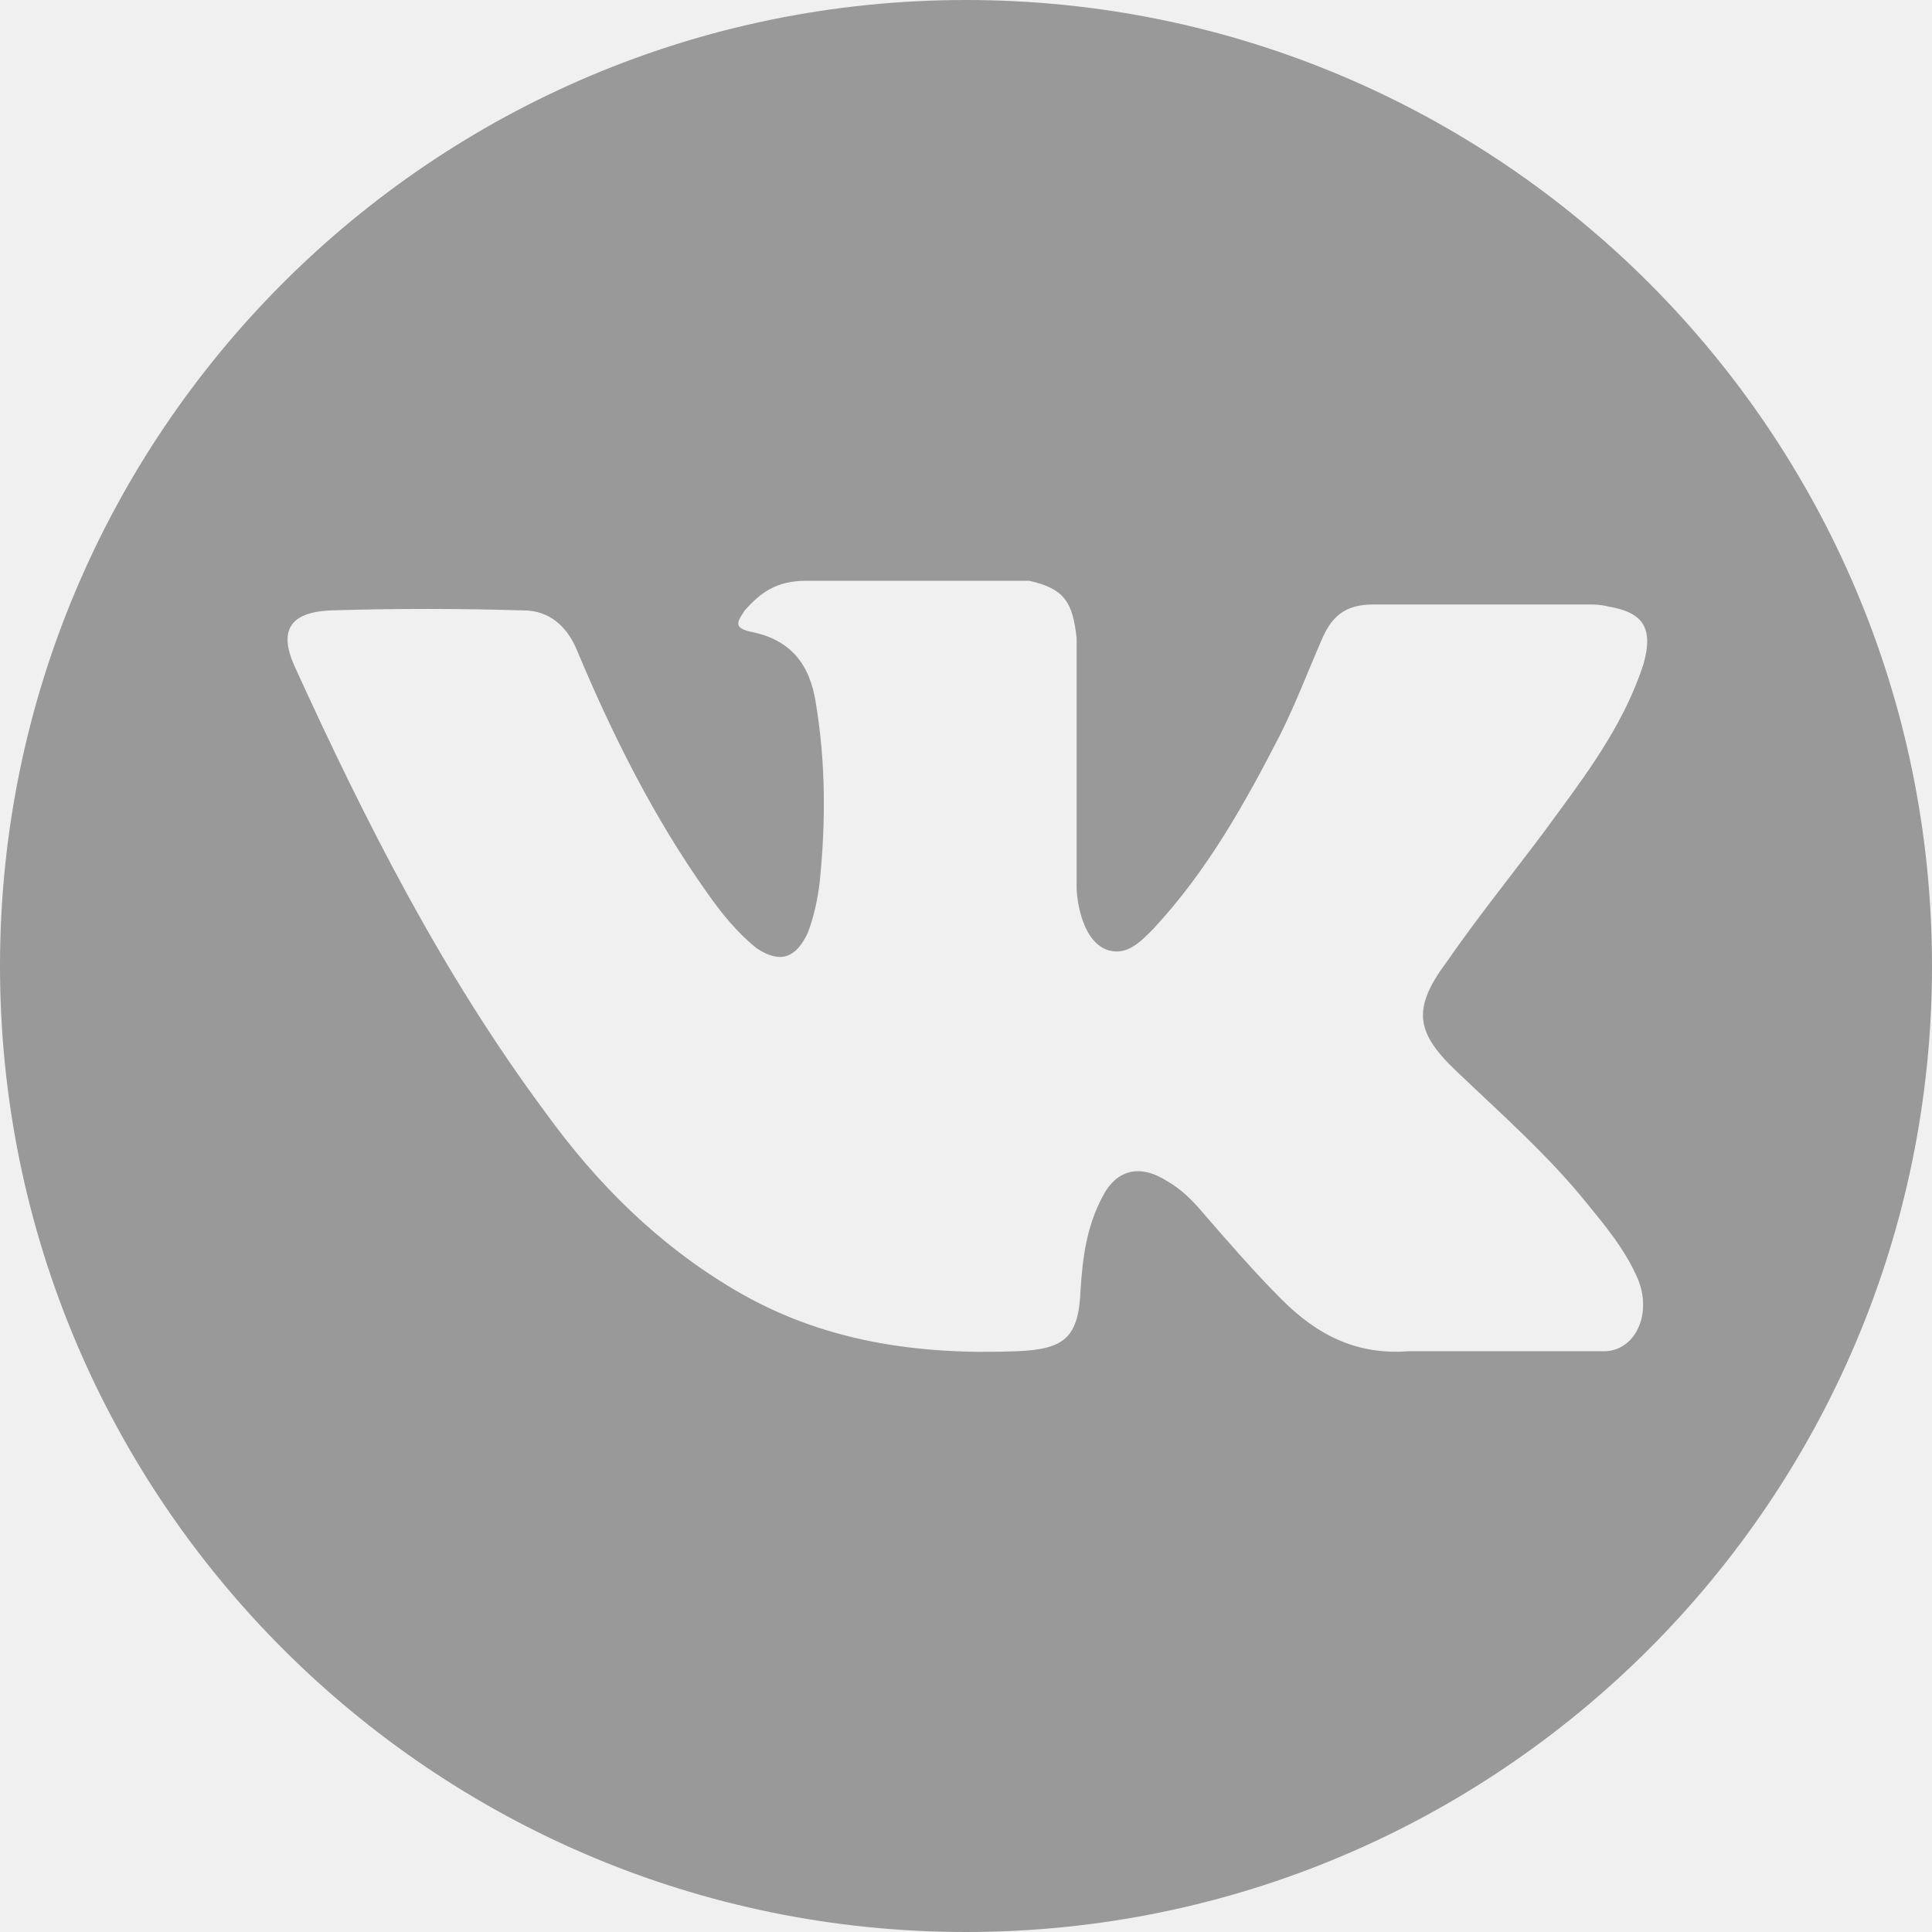
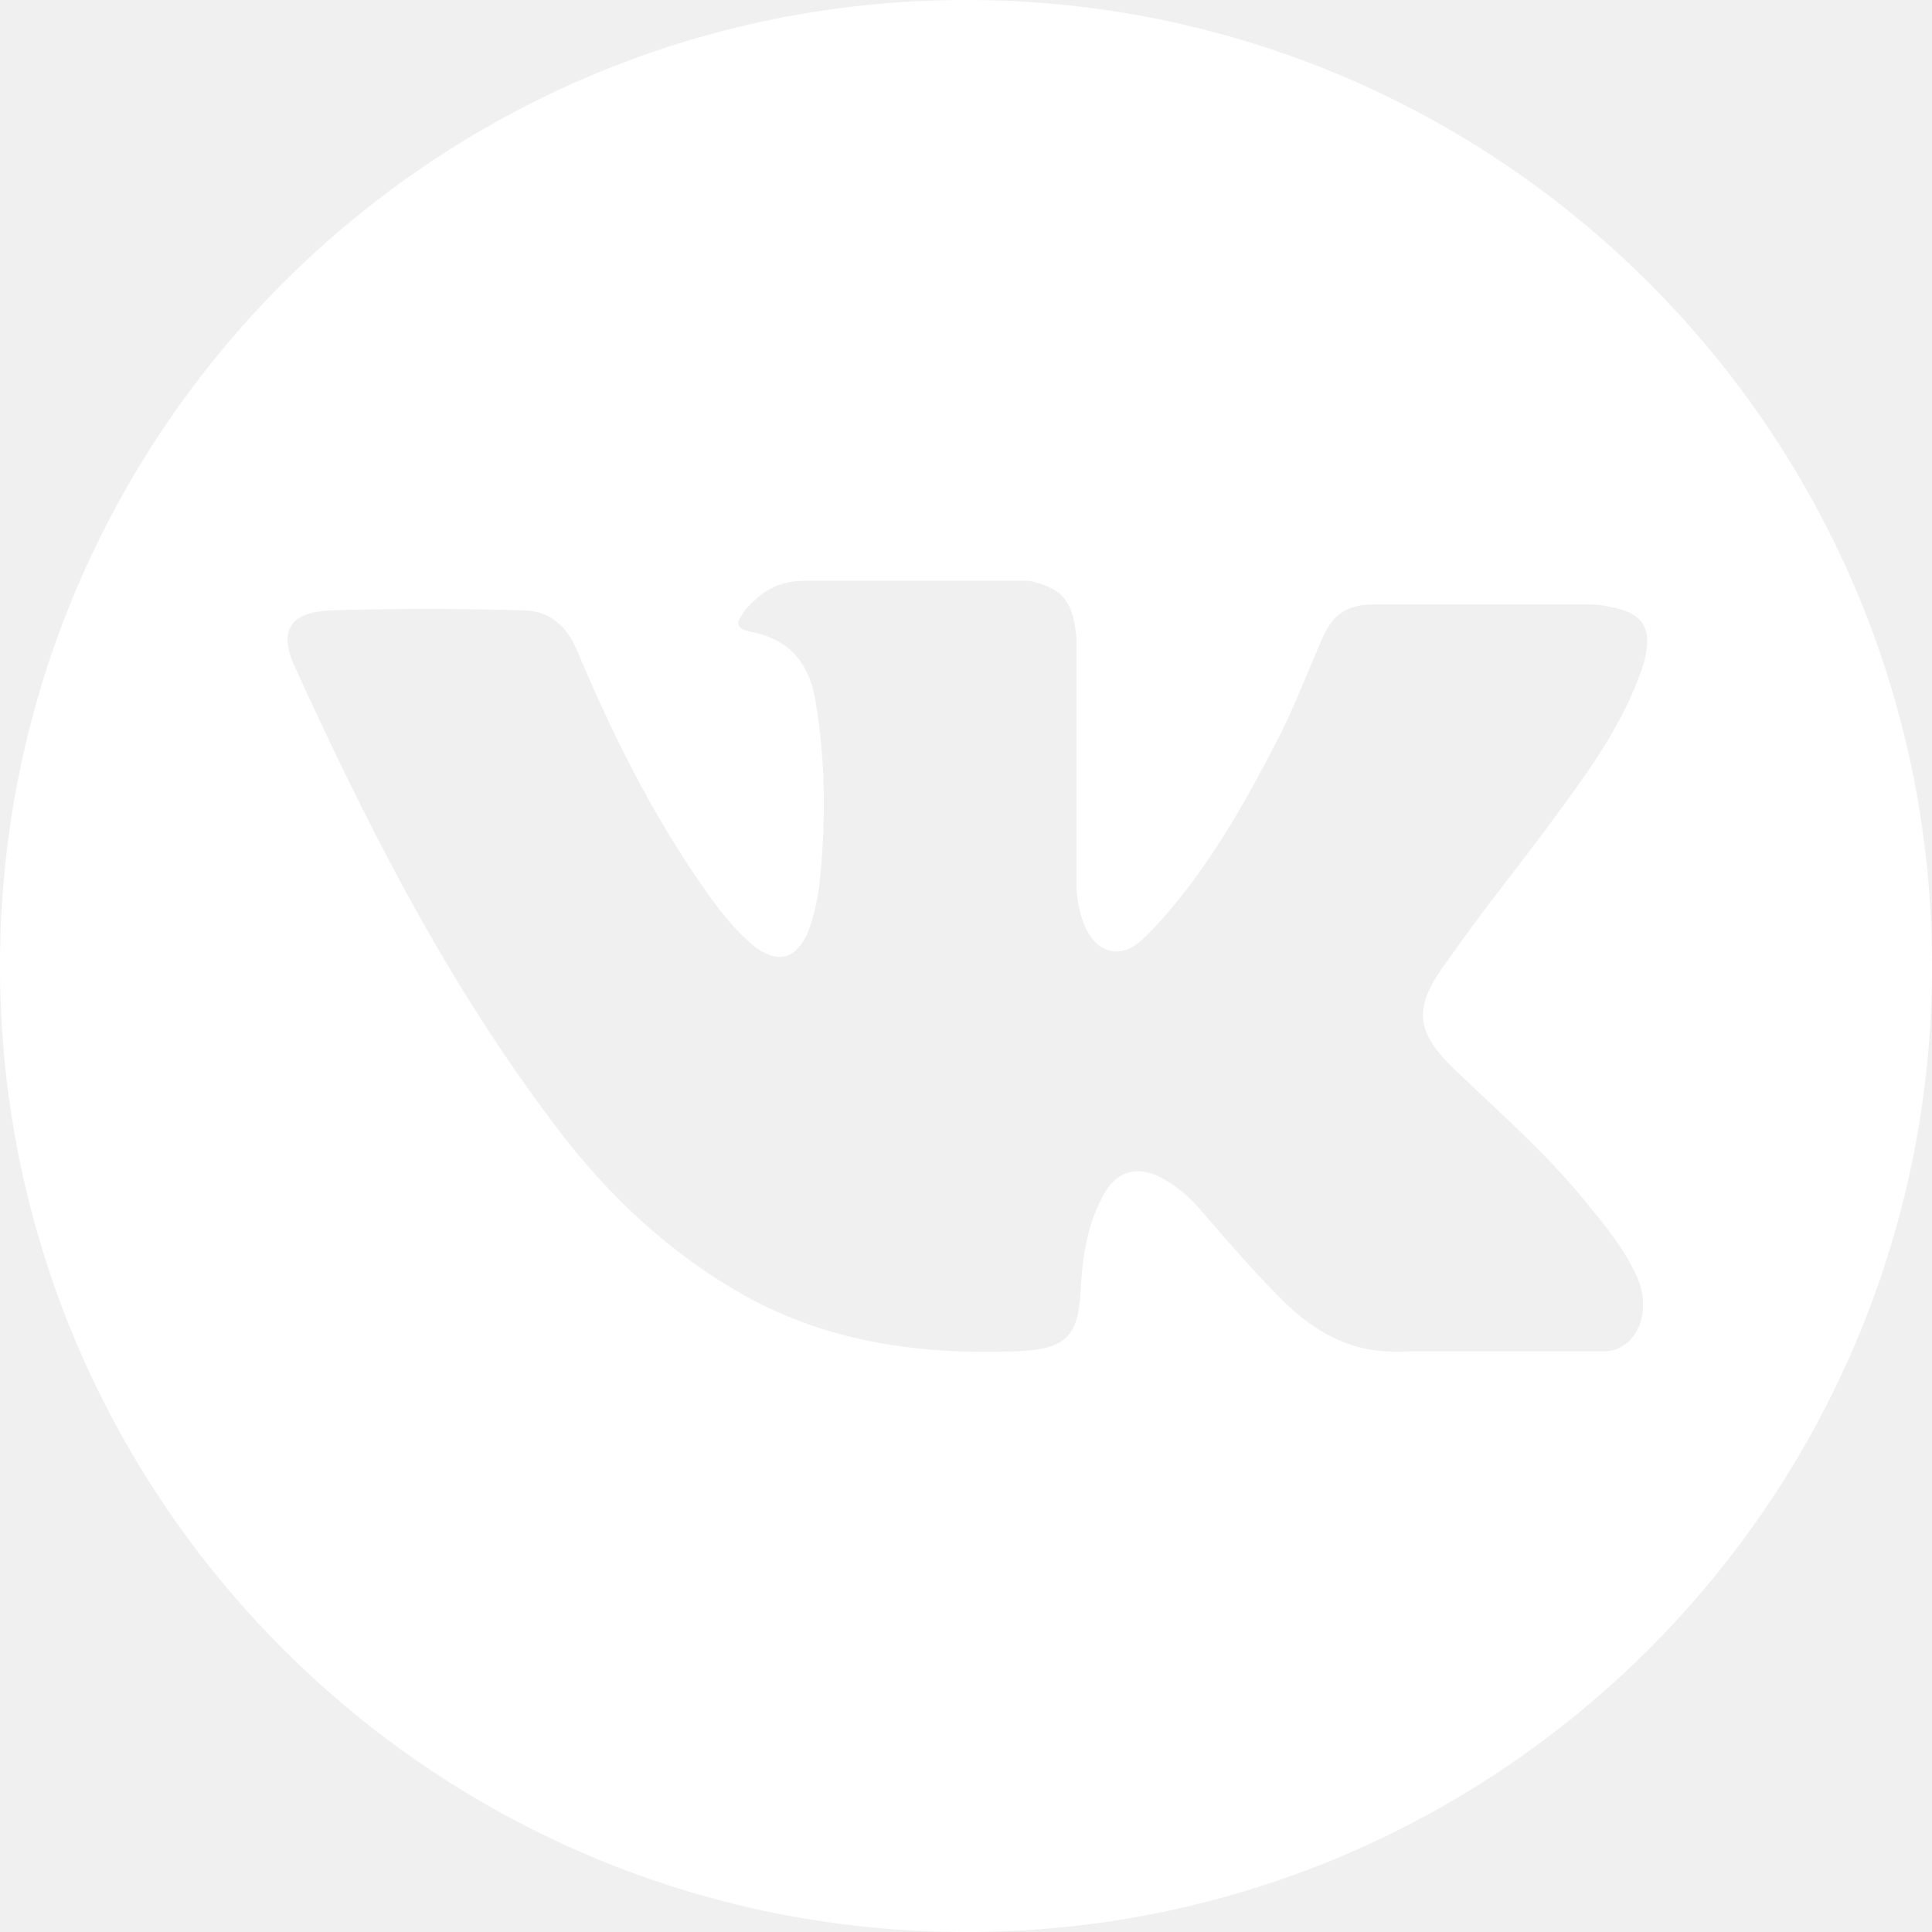
- <svg xmlns="http://www.w3.org/2000/svg" version="1.1" id="Capa_1" x="0px" y="0px" viewBox="0 0 97.8 97.8" style="enable-background:new 0 0 97.8 97.8;" xml:space="preserve">
-   <style type="text/css">
- 	.st0{fill:#999999;}
- </style>
-   <g>
-     <path class="st0" d="M48.9,0C21.9,0,0,21.9,0,48.9s21.9,48.9,48.9,48.9s48.9-21.9,48.9-48.9S75.9,0,48.9,0z M73.7,54.2   c2.3,2.2,4.7,4.3,6.7,6.8c0.9,1.1,1.8,2.2,2.4,3.5c0.9,1.8,0.1,3.8-1.5,3.9l-10,0c-2.6,0.2-4.6-0.8-6.4-2.6c-1.4-1.4-2.7-2.9-4-4.4   c-0.5-0.6-1.1-1.2-1.8-1.6c-1.4-0.9-2.6-0.6-3.3,0.8c-0.8,1.5-1,3.1-1.1,4.7c-0.1,2.4-0.8,3-3.2,3.1c-5.1,0.2-9.9-0.5-14.3-3.1   c-3.9-2.3-7-5.4-9.6-9c-5.2-7-9.1-14.7-12.7-22.6c-0.8-1.8-0.2-2.7,1.8-2.8c3.3-0.1,6.5-0.1,9.8,0c1.3,0,2.2,0.8,2.7,2   c1.8,4.3,3.9,8.5,6.6,12.3c0.7,1,1.5,2,2.5,2.8c1.2,0.8,2,0.5,2.6-0.8c0.3-0.8,0.5-1.7,0.6-2.6c0.3-3,0.3-6-0.2-9   C41,33.6,40,32.4,38.1,32c-1-0.2-0.8-0.5-0.4-1.1c0.8-0.9,1.6-1.5,3.1-1.5l11.3,0c1.8,0.4,2.2,1.1,2.4,2.9l0,12.6   c0,0.7,0.3,2.8,1.6,3.2c1,0.3,1.7-0.5,2.3-1.1c2.7-2.9,4.6-6.3,6.4-9.8c0.8-1.6,1.4-3.2,2.1-4.8c0.5-1.2,1.2-1.8,2.6-1.8l10.9,0   c0.3,0,0.6,0,1,0.1c1.8,0.3,2.3,1.1,1.8,2.9c-0.9,2.8-2.6,5.2-4.3,7.5c-1.8,2.5-3.8,4.9-5.6,7.5C71.5,51,71.6,52.2,73.7,54.2z" />
+ <svg xmlns="http://www.w3.org/2000/svg" width="25" height="25" viewBox="0 0 25 25" fill="none">
+   <g clip-path="url(#clip0)">
+     <path d="M12.5 0C5.598 0 0 5.598 0 12.5C0 19.402 5.598 25 12.5 25C19.402 25 25 19.402 25 12.5C25 5.598 19.402 0 12.5 0ZM18.839 13.855C19.427 14.417 20.041 14.954 20.552 15.593C20.782 15.874 21.012 16.155 21.166 16.488C21.396 16.948 21.191 17.459 20.782 17.485H18.226C17.561 17.536 17.05 17.28 16.59 16.82C16.232 16.462 15.9 16.079 15.568 15.695C15.44 15.542 15.286 15.389 15.107 15.286C14.749 15.056 14.443 15.133 14.264 15.491C14.059 15.874 14.008 16.283 13.983 16.692C13.957 17.306 13.778 17.459 13.165 17.485C11.861 17.536 10.634 17.357 9.509 16.692C8.512 16.104 7.72 15.312 7.055 14.392C5.726 12.602 4.729 10.634 3.809 8.615C3.604 8.154 3.758 7.924 4.269 7.899C5.112 7.873 5.93 7.873 6.774 7.899C7.106 7.899 7.336 8.103 7.464 8.41C7.924 9.509 8.461 10.583 9.151 11.554C9.33 11.81 9.535 12.065 9.79 12.27C10.097 12.474 10.302 12.398 10.455 12.065C10.532 11.861 10.583 11.631 10.608 11.401C10.685 10.634 10.685 9.867 10.557 9.1C10.481 8.589 10.225 8.282 9.739 8.18C9.484 8.129 9.535 8.052 9.637 7.899C9.841 7.669 10.046 7.515 10.429 7.515H13.318C13.778 7.618 13.88 7.797 13.931 8.257V11.477C13.931 11.656 14.008 12.193 14.341 12.296C14.596 12.372 14.775 12.168 14.928 12.014C15.619 11.273 16.104 10.404 16.564 9.509C16.769 9.1 16.922 8.691 17.101 8.282C17.229 7.975 17.408 7.822 17.766 7.822H20.552C20.629 7.822 20.706 7.822 20.808 7.848C21.268 7.924 21.396 8.129 21.268 8.589C21.038 9.305 20.603 9.918 20.169 10.506C19.709 11.145 19.197 11.759 18.737 12.423C18.277 13.037 18.303 13.344 18.839 13.855Z" fill="white" />
  </g>
+   <defs>
+     <clipPath id="clip0">
+       <rect width="25" height="25" fill="white" />
+     </clipPath>
+   </defs>
</svg>
